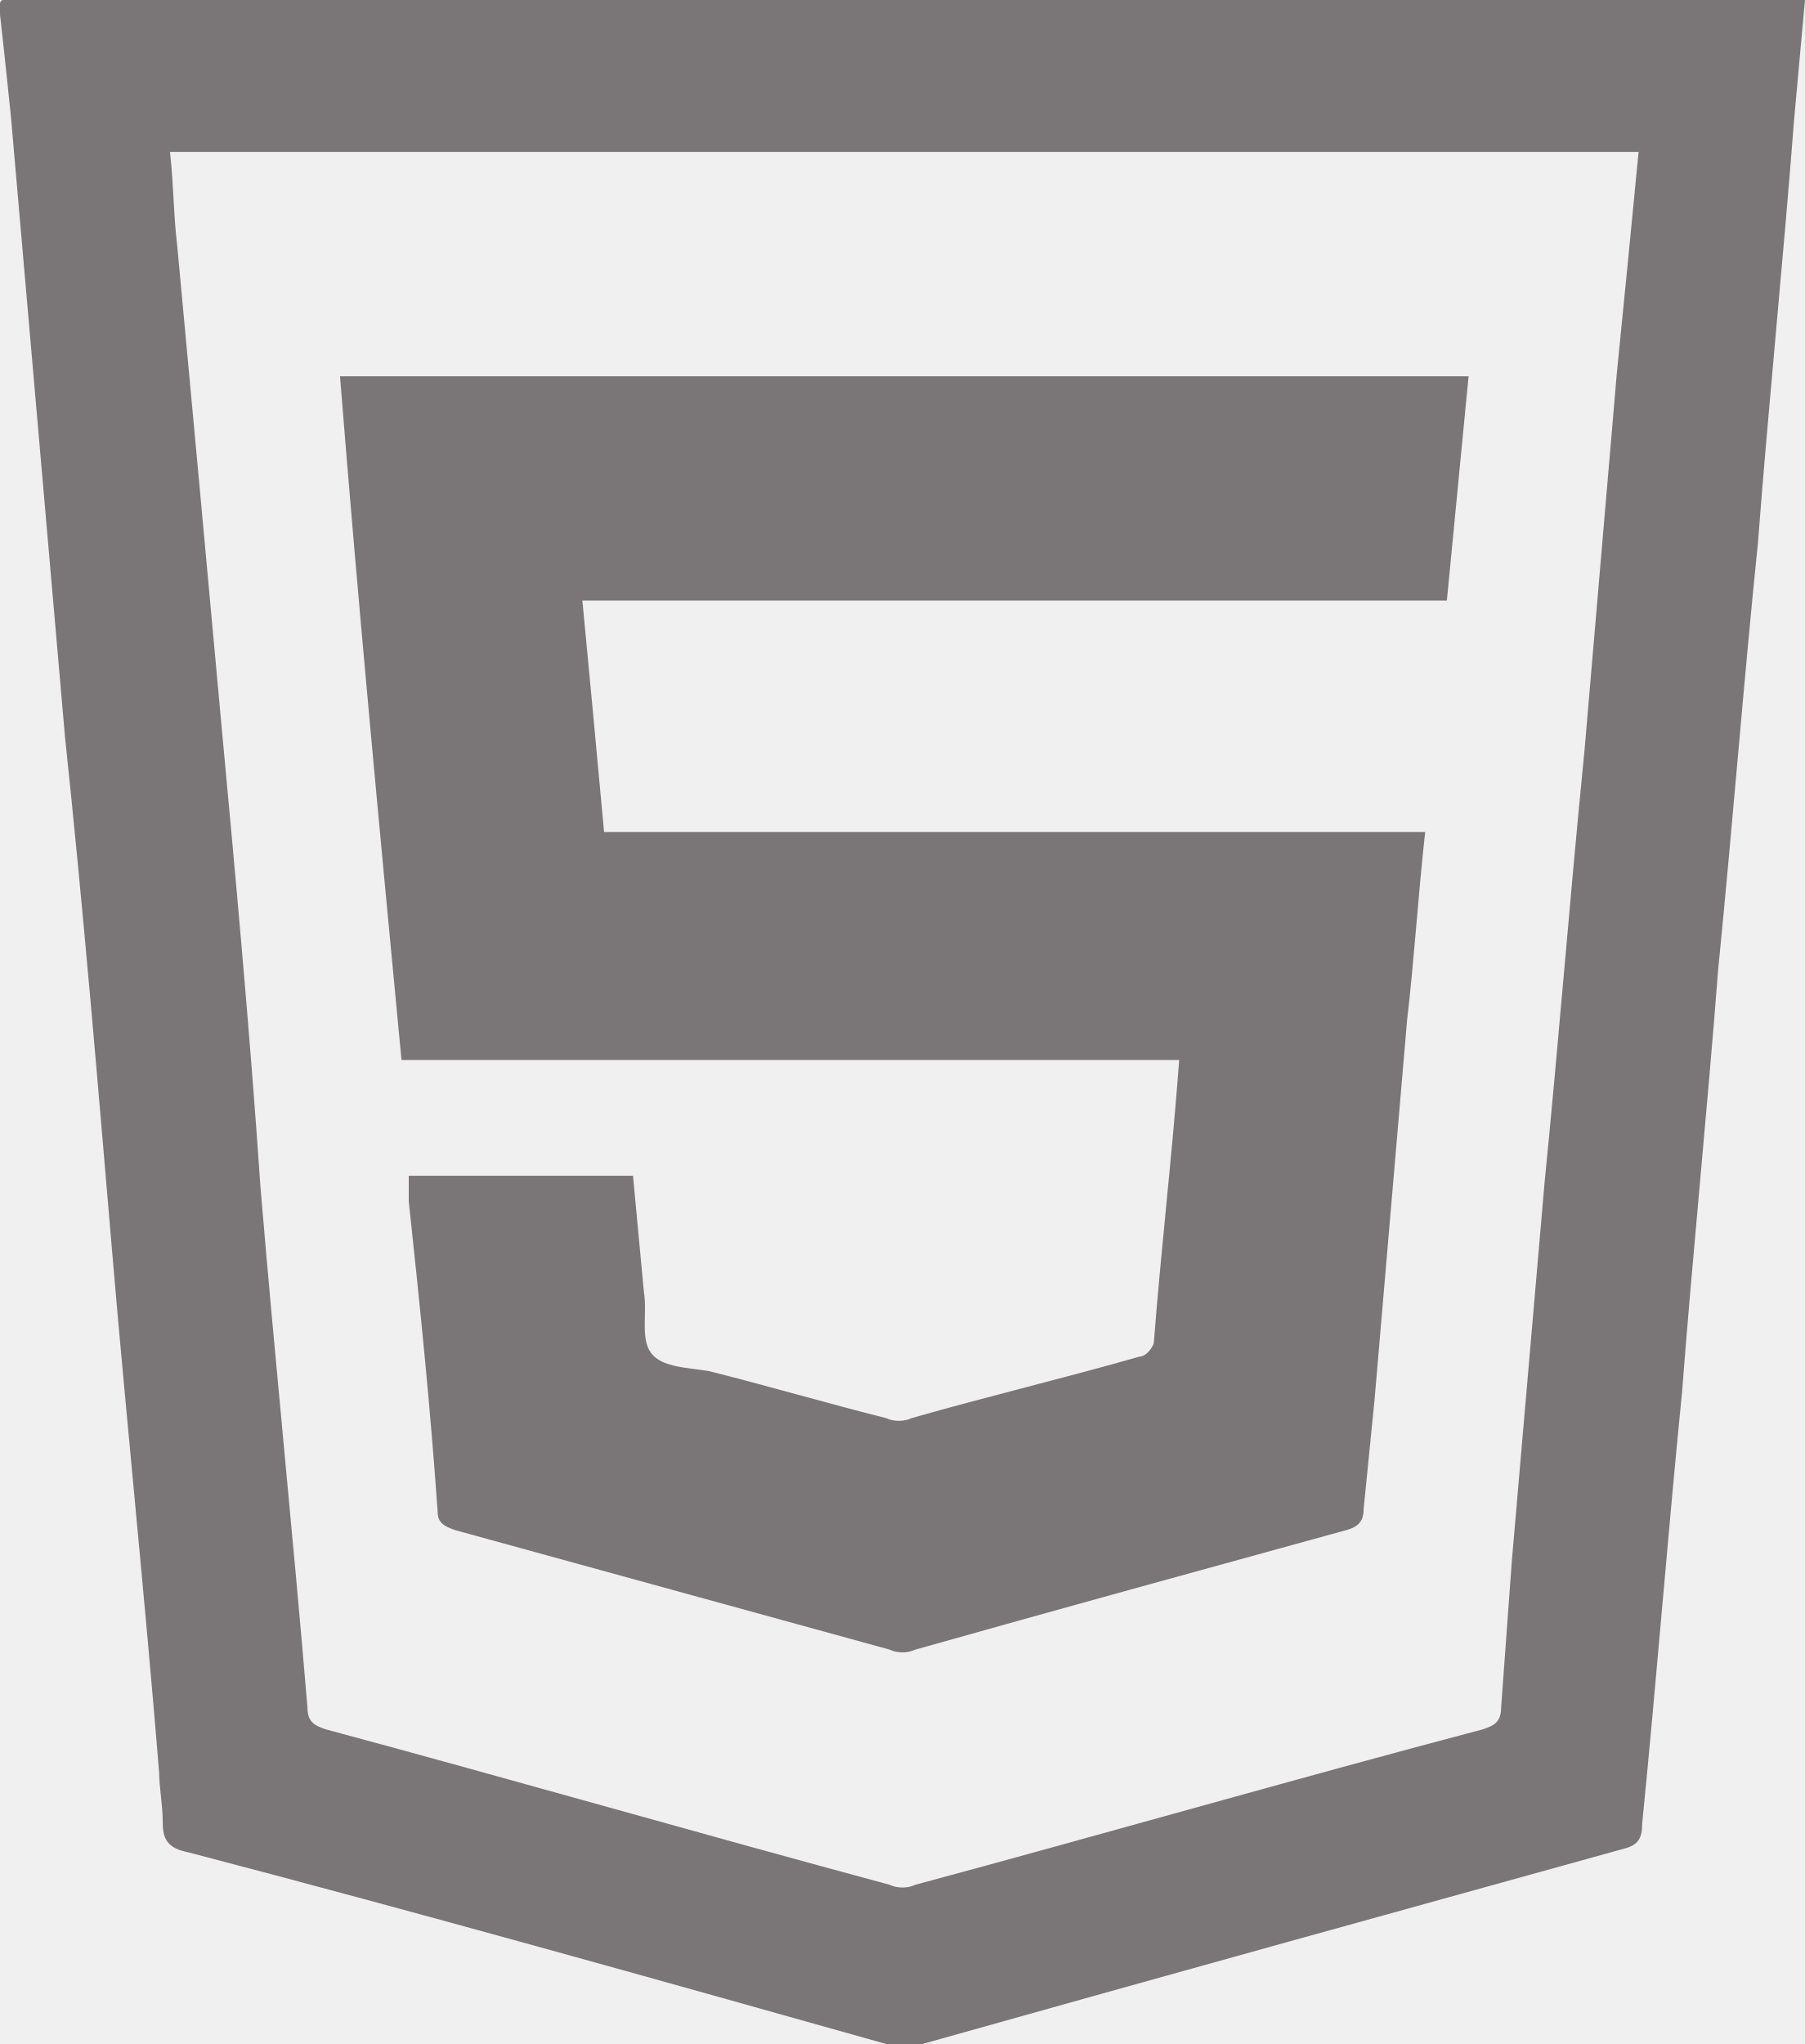
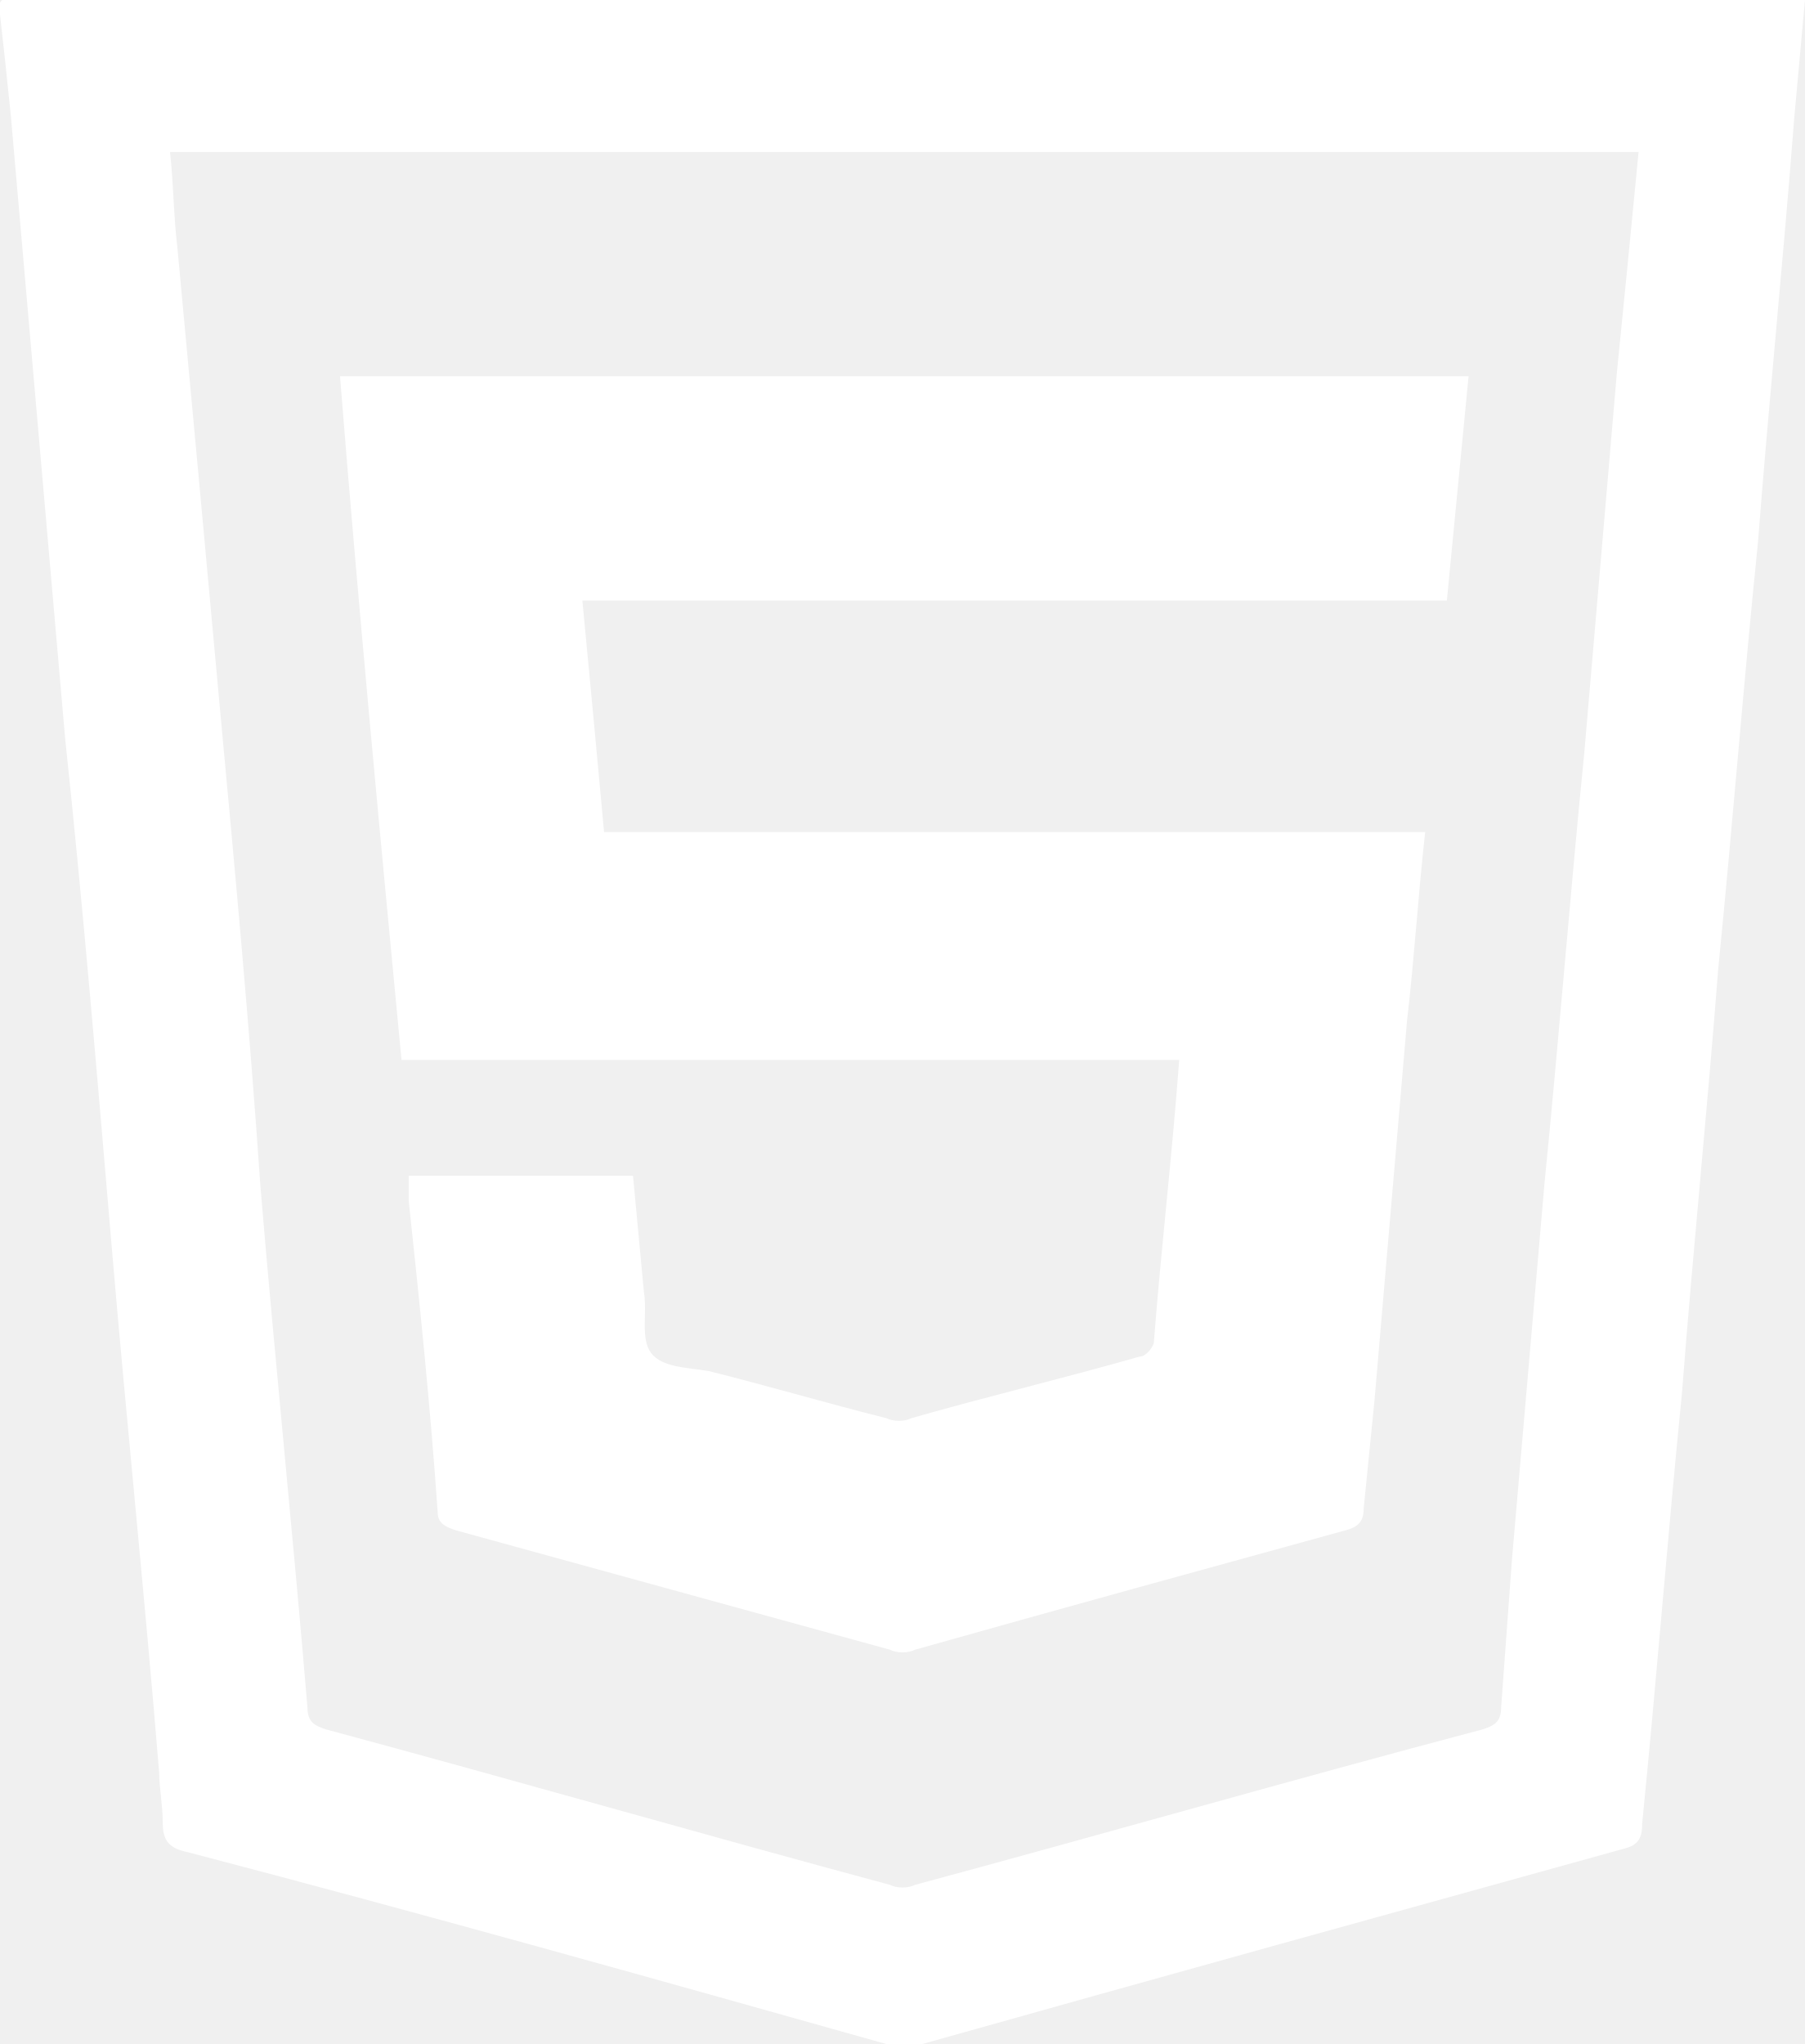
<svg xmlns="http://www.w3.org/2000/svg" version="1.1" id="Calque_1" x="0px" y="0px" viewBox="0 0 49.9 56.5" style="enable-background:new 0 0 49.9 56.5;" xml:space="preserve">
  <style type="text/css">
- 	.st0{fill:#7A7577;}
+ 	.st0{fill:#FFFFFF;}
</style>
  <g>
    <path class="st0" d="M0,0.4C0,0.2-0.1-0.1,0.3,0c0.1,0,0.1,0,0.2,0C17,0,33.4,0,49.9,0c-0.1,1.1-0.2,2.2-0.3,3.3   c-0.3,3.9-0.7,7.8-1,11.7c-0.4,3.9-0.7,7.8-1.1,11.8c-0.3,3.9-0.7,7.8-1,11.7c-0.4,4-0.7,7.9-1.1,11.9c0,0.4-0.1,0.6-0.5,0.7   c-6.5,1.8-13,3.6-19.4,5.4c-0.3,0.1-0.7,0.1-1,0c-6.4-1.8-12.8-3.6-19.3-5.3c-0.5-0.1-0.7-0.3-0.7-0.8s-0.1-1-0.1-1.4   C4,44.1,3.5,39.3,3.1,34.6s-0.8-9.5-1.3-14.2c-0.5-5.7-1-11.5-1.5-17.2C0.2,2.2,0.1,1.3,0,0.4z M45.3,4.2c-13.6,0-27.1,0-40.6,0   C4.8,5.1,4.8,6,4.9,6.8c0.4,4.3,0.8,8.6,1.2,13c0.4,4.3,0.8,8.6,1.1,13c0.4,4.8,0.9,9.6,1.3,14.4c0,0.4,0.2,0.5,0.5,0.6   c5.2,1.4,10.4,2.9,15.6,4.3c0.2,0.1,0.5,0.1,0.7,0c5.2-1.4,10.4-2.9,15.7-4.3c0.3-0.1,0.5-0.2,0.5-0.6c0.1-1.4,0.2-2.7,0.3-4.1   c0.3-3.5,0.6-6.9,0.9-10.4c0.4-4,0.7-7.9,1.1-11.9c0.3-3.5,0.6-7,0.9-10.5C44.9,8.3,45.1,6.3,45.3,4.2z" />
    <path class="st0" d="M11.1,29.3C10.5,23,9.9,16.7,9.4,10.4c10.4,0,20.8,0,31.2,0c-0.2,2.1-0.4,4.1-0.6,6.2c-8,0-15.9,0-23.9,0   c0.2,2.1,0.4,4.2,0.6,6.4c7.6,0,15.1,0,22.7,0c-0.2,1.8-0.3,3.5-0.5,5.2c-0.3,3.5-0.6,7-0.9,10.5c-0.1,1-0.2,2-0.3,3   c0,0.3-0.1,0.5-0.5,0.6c-4,1.1-8,2.2-11.9,3.3c-0.2,0.1-0.5,0.1-0.7,0c-4-1.1-8-2.2-12-3.3c-0.3-0.1-0.5-0.2-0.5-0.5   c-0.2-2.9-0.5-5.8-0.8-8.6c0-0.2,0-0.5,0-0.7c2.1,0,4.1,0,6.2,0c0.1,1.1,0.2,2.1,0.3,3.2c0.1,0.6-0.1,1.3,0.2,1.7   c0.3,0.4,1,0.4,1.6,0.5c1.6,0.4,3.3,0.9,4.9,1.3c0.2,0.1,0.5,0.1,0.7,0c2.1-0.6,4.2-1.1,6.3-1.7c0.2,0,0.4-0.3,0.4-0.4   c0.2-2.6,0.5-5.1,0.7-7.8C25.5,29.3,18.3,29.3,11.1,29.3z" />
  </g>
</svg>
